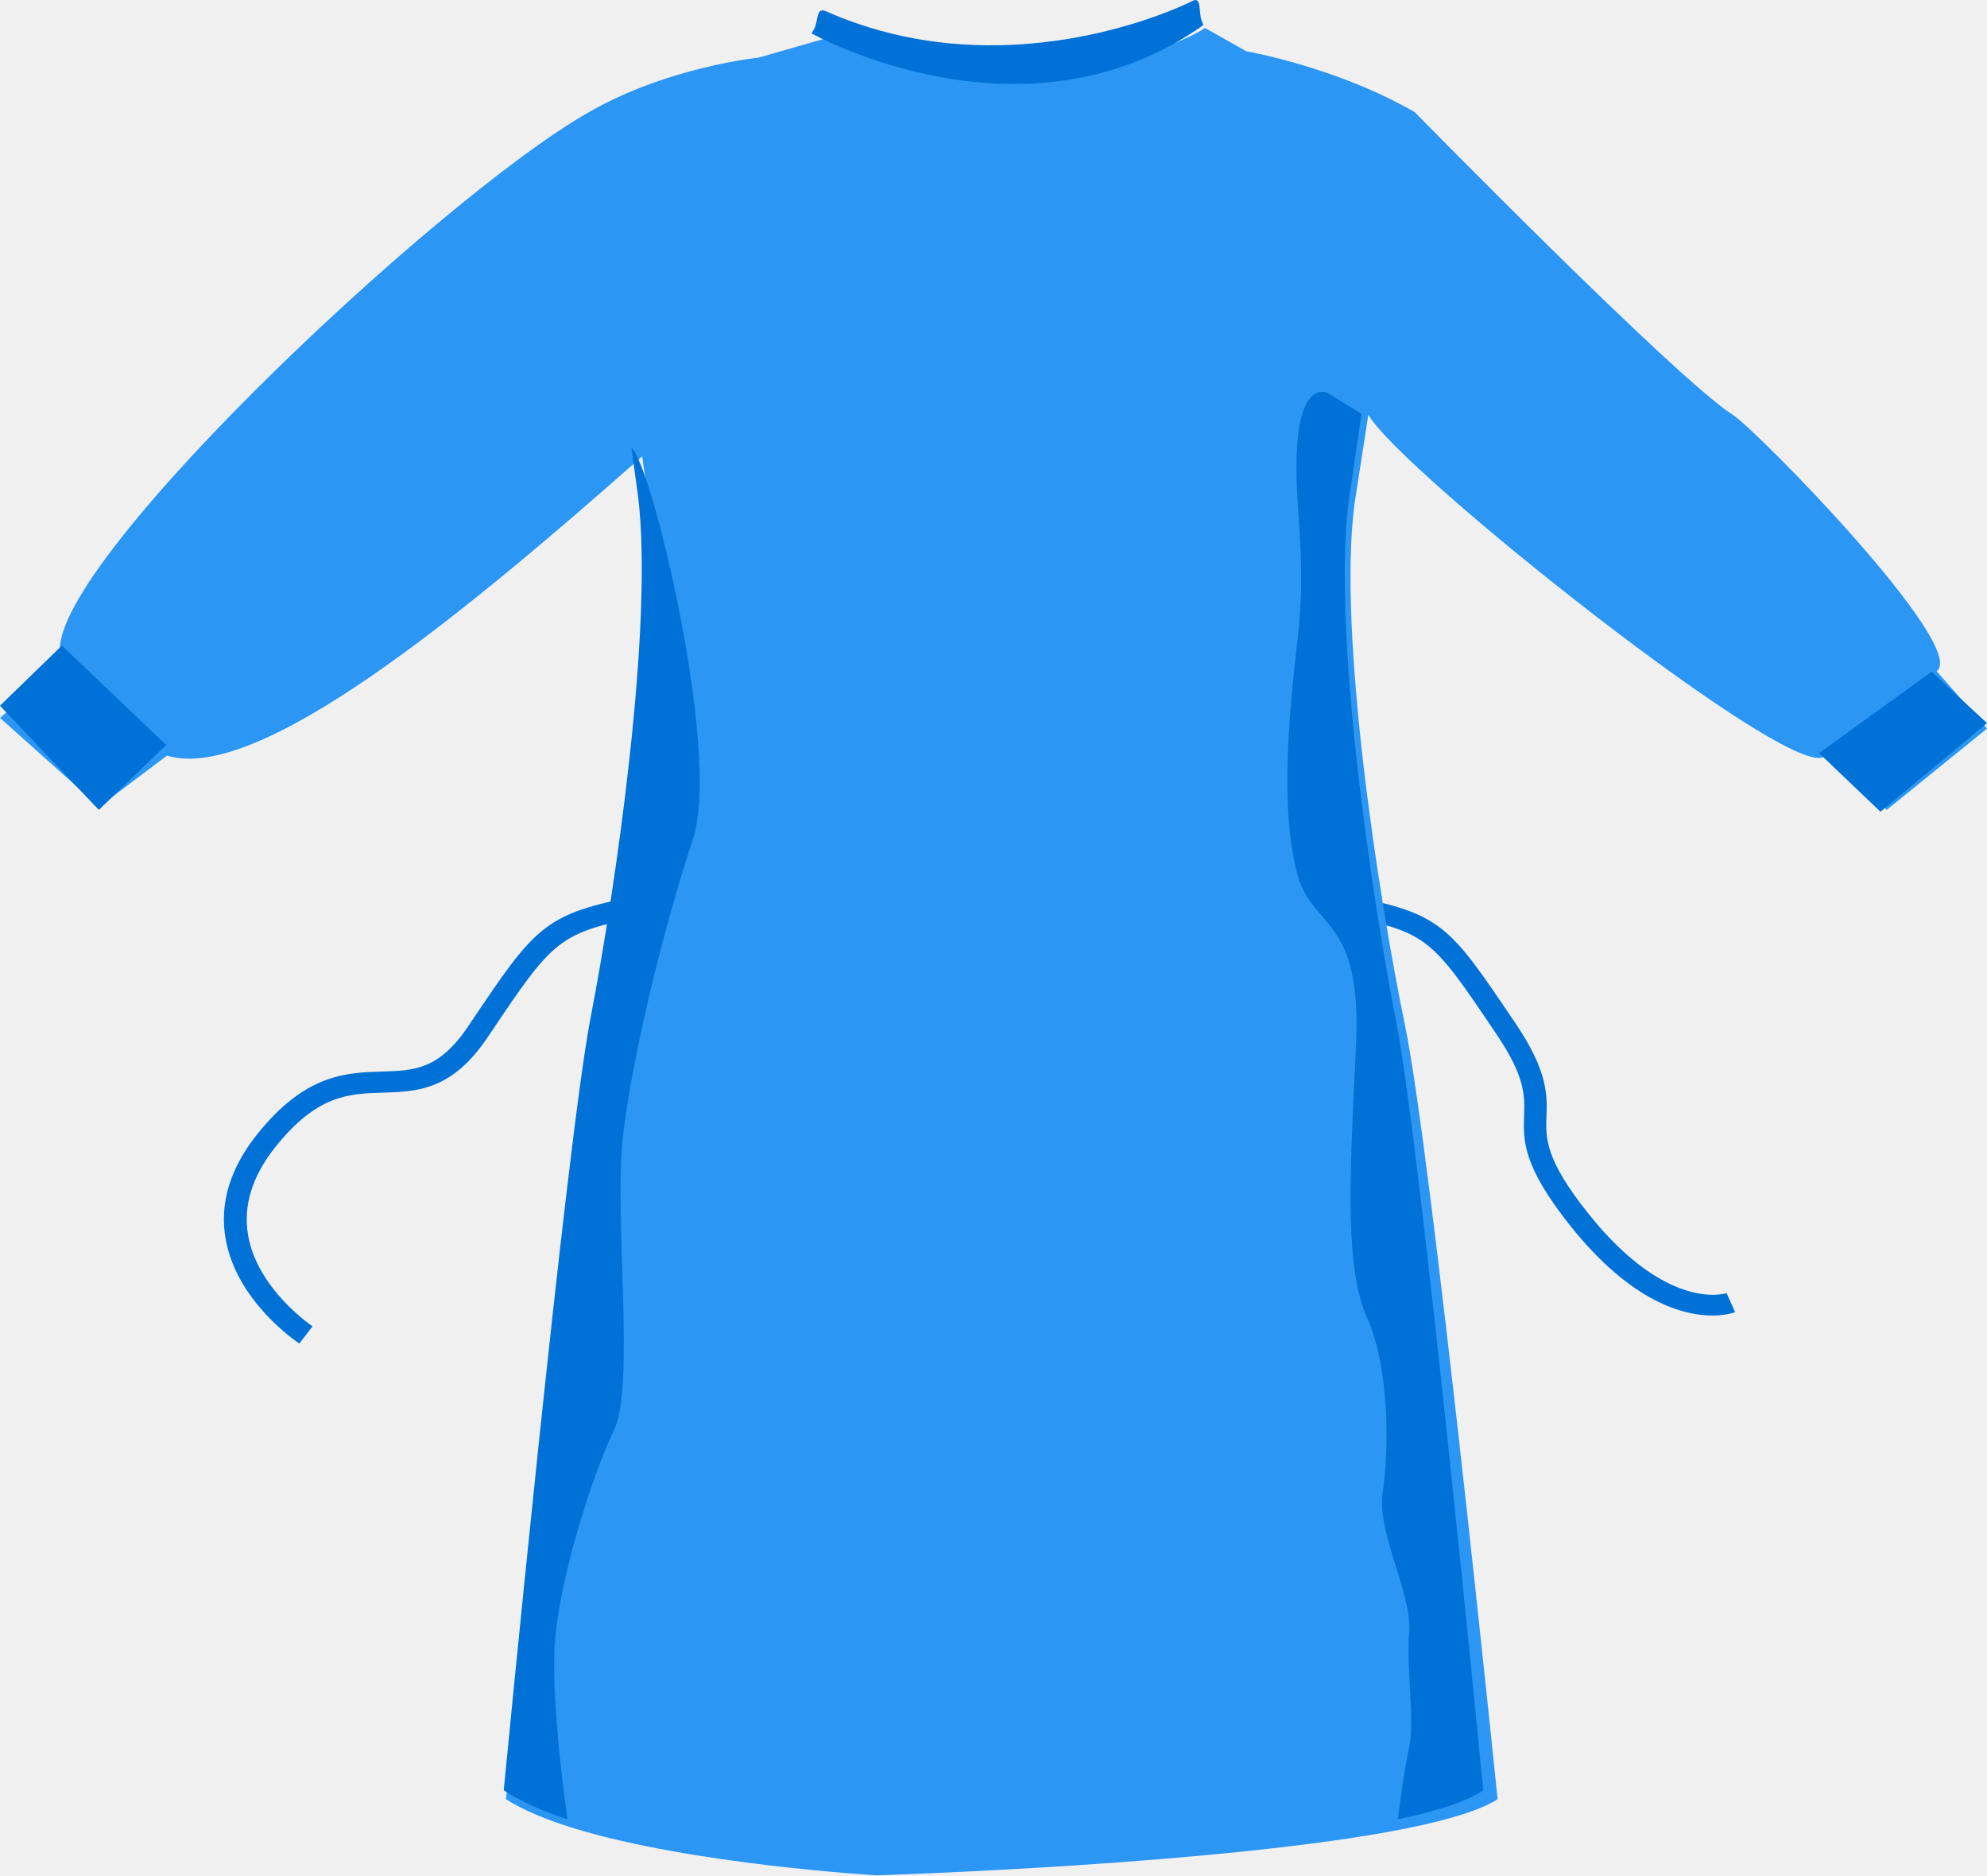
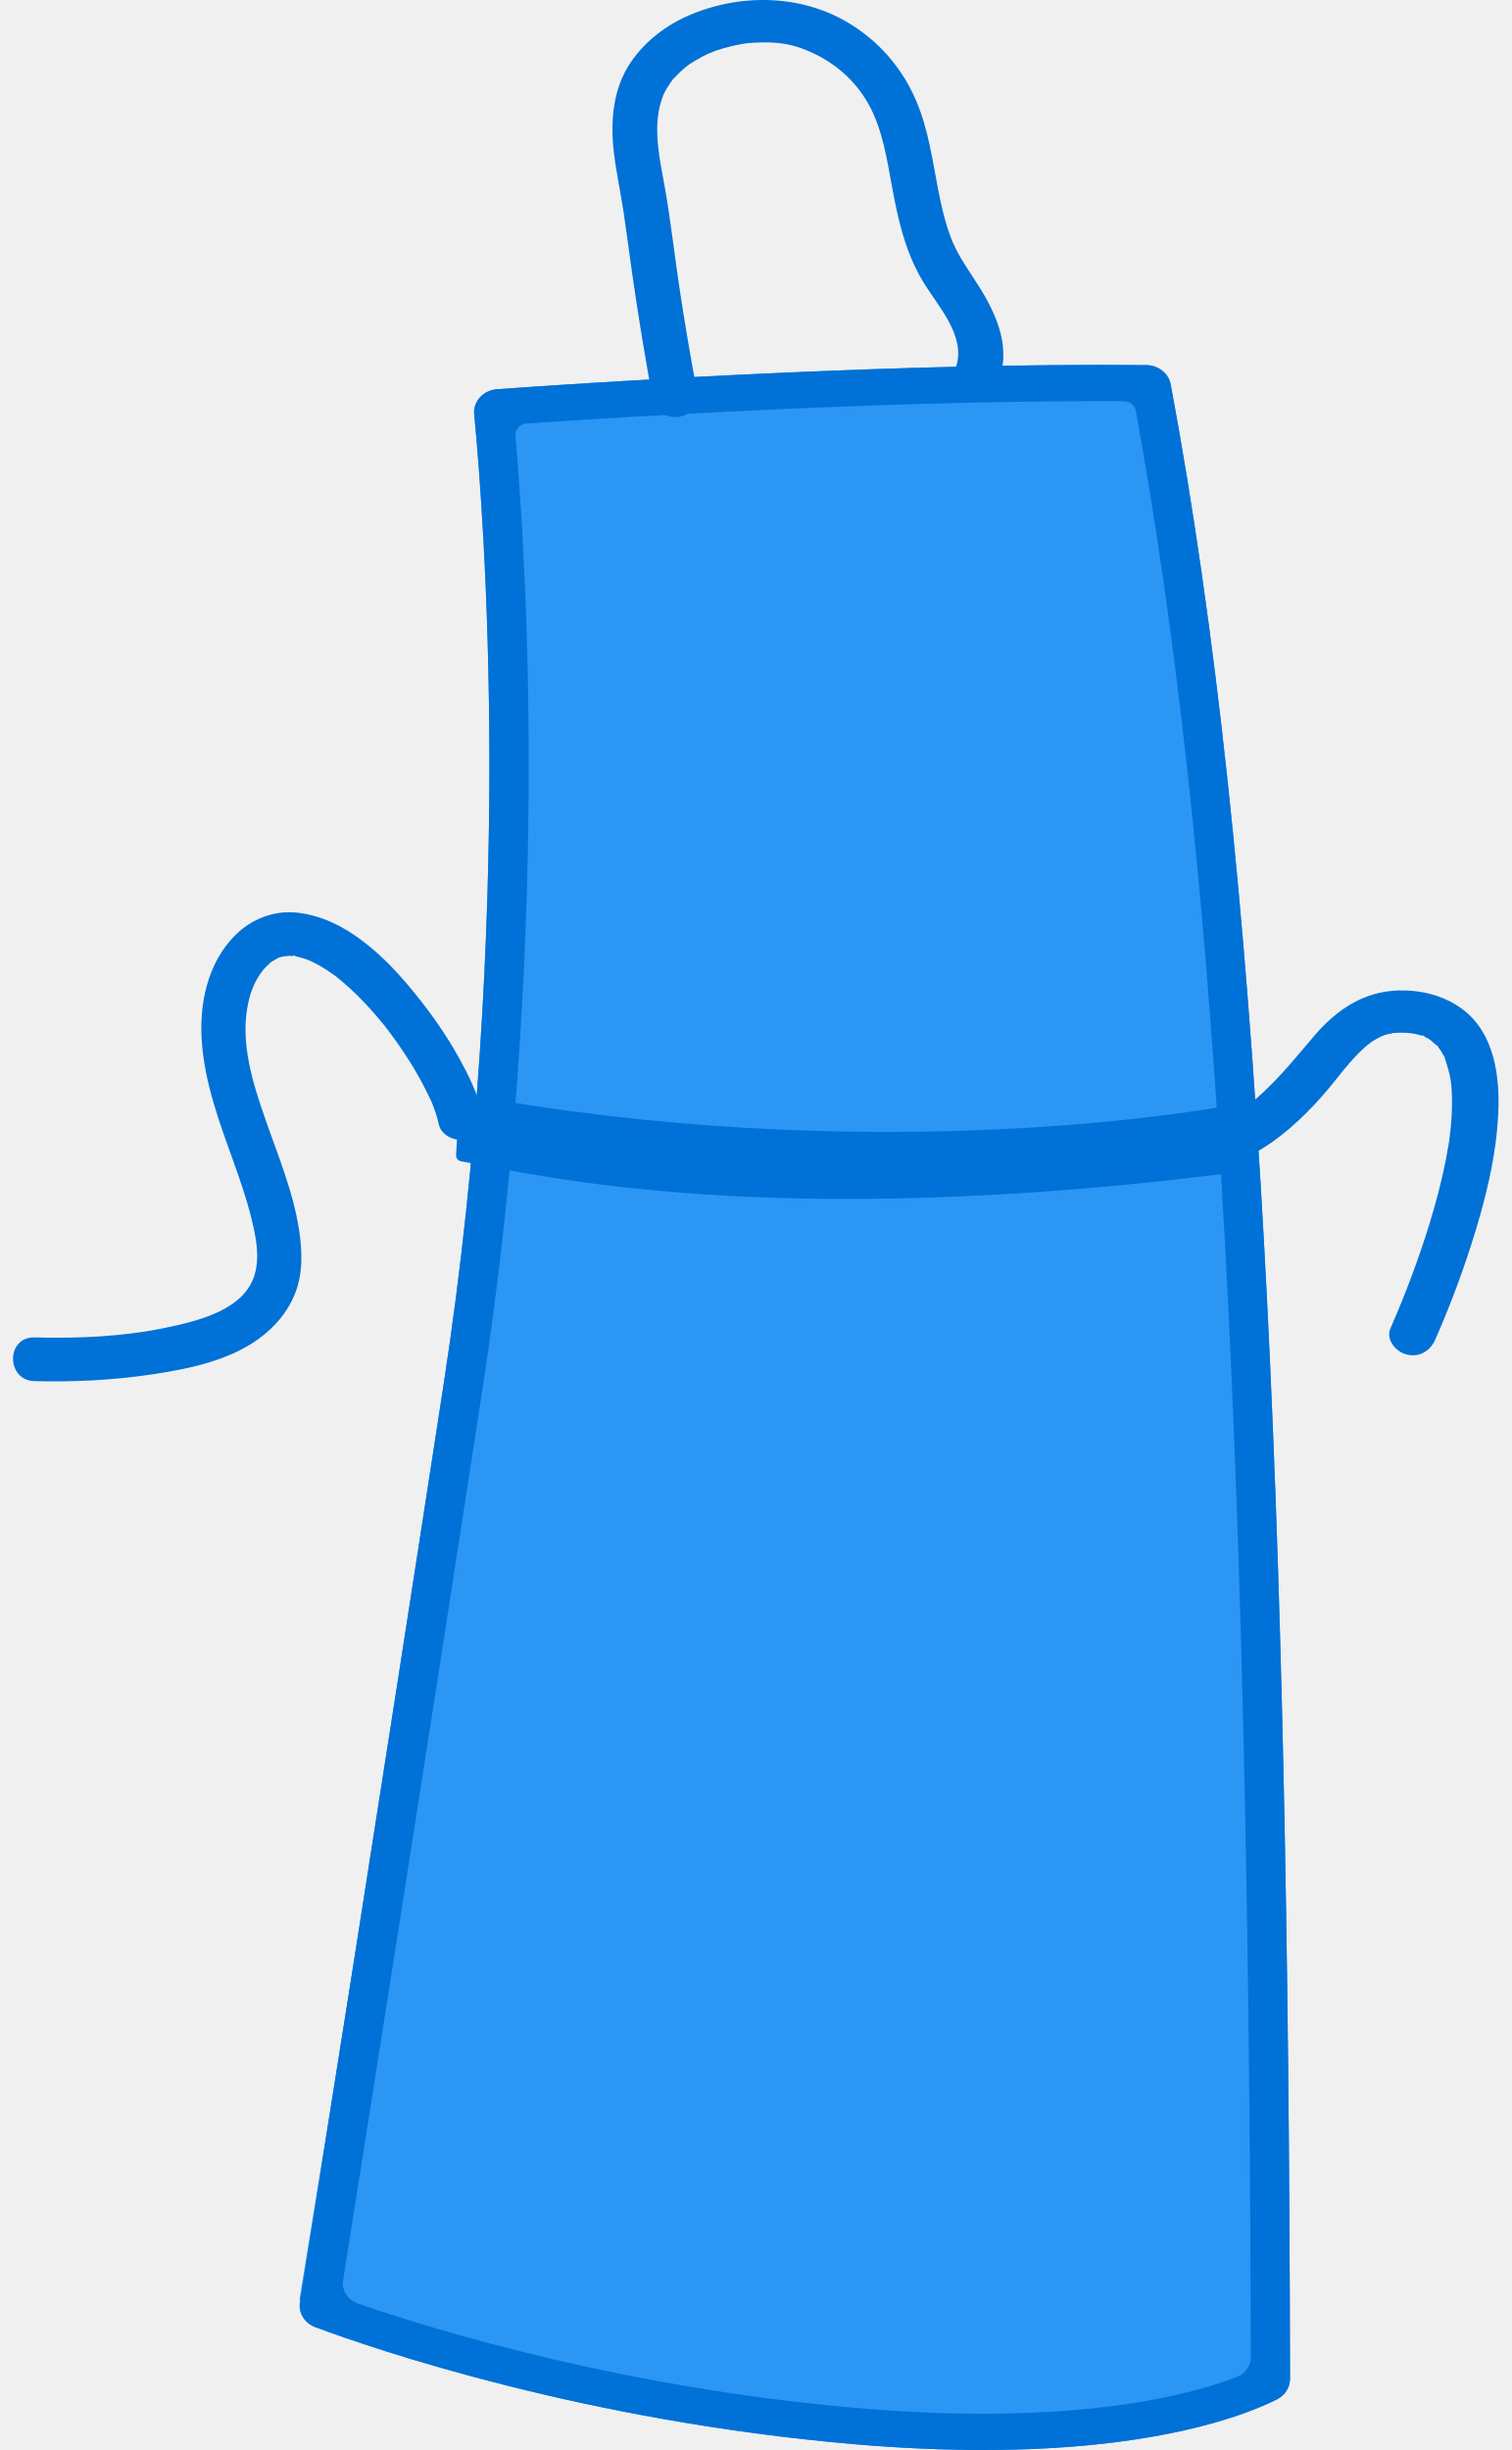
- <svg xmlns="http://www.w3.org/2000/svg" xmlns:xlink="http://www.w3.org/1999/xlink" width="71px" height="67px" viewBox="0 0 71 67" version="1.1">
-   <defs>
-     <polygon id="path-1" points="0 0.065 5.935 0.065 5.935 5.936 0 5.936" />
-   </defs>
+ <svg xmlns="http://www.w3.org/2000/svg" width="58px" height="94px" viewBox="0 0 58 94" version="1.1">
  <g id="Page-1" stroke="none" stroke-width="1" fill="none" fill-rule="evenodd">
-     <g id="Airbone-&amp;-Contact" transform="translate(-805, -1014)">
-       <g id="Group-18" transform="translate(805, 1014)">
-         <path d="M10.696,48 C10.604,47.94 8.45,46.501 8.06,44.251 C7.842,42.993 8.22,41.742 9.182,40.534 C10.91,38.365 12.369,38.322 13.657,38.283 C14.787,38.249 15.681,38.223 16.723,36.675 L16.83,36.516 C19.142,33.081 19.439,32.64 22.838,32 L23,32.738 C19.945,33.314 19.762,33.586 17.522,36.914 L17.414,37.074 C16.142,38.963 14.892,39 13.683,39.037 C12.474,39.073 11.332,39.107 9.838,40.981 C9.011,42.019 8.684,43.077 8.864,44.127 C9.196,46.062 11.148,47.373 11.168,47.386 L10.696,48 Z" id="Fill-1" fill="#0071D6" />
-         <path d="M61.185,47 C60.17,47 58.304,46.537 56.123,43.809 C54.397,41.649 54.429,40.739 54.459,39.858 C54.483,39.149 54.506,38.48 53.482,36.964 L53.377,36.808 C51.178,33.551 50.998,33.285 48,32.722 L48.159,32 C51.495,32.626 51.787,33.058 54.056,36.419 L54.161,36.574 C55.313,38.279 55.284,39.131 55.258,39.881 C55.231,40.671 55.205,41.417 56.767,43.372 C59.589,46.901 61.672,46.206 61.694,46.198 L62,46.879 C61.965,46.893 61.674,47 61.185,47" id="Fill-3" fill="#0071D6" />
-         <path d="M71,26.03 L67.418,28.933 L65.201,27.008 C64.196,28.09 49.981,16.789 48.893,14.814 L48.397,18.022 C47.798,22.629 49.255,32.041 50.202,36.623 C51.154,41.204 53.513,64.28 53.513,64.28 C52.898,64.677 51.741,65.022 50.272,65.32 C43.835,66.618 31.322,67 31.322,67 C31.322,67 24.745,66.618 20.508,65.32 C19.544,65.022 18.698,64.677 18.079,64.28 C18.079,64.28 20.446,41.204 21.398,36.623 C22.342,32.041 23.802,22.629 23.195,18.022 L22.945,16.304 C16.504,21.998 9.22,27.994 5.967,26.996 L3.548,28.82 L0,25.649 C0,25.649 2.271,23.679 2.223,23.585 C0.907,20.977 15.535,7.131 21.045,4.006 C23.847,2.39 27.109,2.058 27.109,2.058 L29.584,1.349 C30.622,2.061 33.341,2.538 36.278,2.538 C39.191,2.542 42.006,1.707 43.057,1 L44.532,1.831 C44.532,1.831 47.753,2.39 50.551,4.006 C50.551,4.006 59.884,13.528 61.903,14.81 C62.772,15.359 70.363,23.115 69.202,23.981 L71,26.03 Z" id="Fill-5" fill="#2B96F4" />
-         <polygon id="Fill-7" fill="#0071D6" points="65 26.907 69.022 24 71 25.835 67.193 29" />
-         <path d="M42.638,0.022 C41.056,0.799 35.31,2.969 29.507,0.4 C29.145,0.24 29.253,0.764 29.078,1.061 L29,1.193 C29,1.193 36.577,5.451 43,0.895 L42.936,0.735 C42.833,0.475 42.933,-0.123 42.638,0.022" id="Fill-9" fill="#0071D6" />
-         <path d="M22.255,40.642 C21.936,43.539 22.705,49.529 21.936,51.102 C21.166,52.679 19.947,56.525 19.82,58.794 C19.693,61.063 20.278,65 20.278,65 C19.374,64.701 18.581,64.357 18,63.96 C18,63.96 20.22,40.892 21.112,36.312 C21.997,31.732 23.367,22.323 22.798,17.717 L22.563,16 C23.282,16.563 25.783,26.899 24.756,29.989 C23.732,33.078 22.578,37.741 22.255,40.642" id="Fill-11" fill="#0071D6" />
-         <path d="M50.353,62.431 C50.566,61.491 50.241,59.61 50.353,58.294 C50.469,56.977 49.179,54.721 49.407,53.31 C49.631,51.9 49.662,48.891 48.858,47.104 C48.058,45.318 48.213,42.215 48.452,37.419 C48.692,32.624 46.86,33.282 46.327,31.119 C45.794,28.956 45.991,26.042 46.362,22.882 C46.737,19.726 46.184,17.955 46.362,15.777 C46.544,13.599 47.428,14.036 47.428,14.036 L48.649,14.784 L48.182,17.974 C47.618,22.555 48.989,31.913 49.882,36.468 C50.778,41.023 53,63.966 53,63.966 C52.42,64.361 51.331,64.703 49.948,65 C49.948,65 50.145,63.372 50.353,62.431" id="Fill-13" fill="#0071D6" />
-         <g id="Group-17" transform="translate(0, 23)">
-           <mask id="mask-2" fill="white">
-             <use xlink:href="#path-1" />
-           </mask>
-           <g id="Clip-16" />
-           <polygon id="Fill-15" fill="#0071D6" mask="url(#mask-2)" points="2.211 0.065 5.935 3.615 3.532 5.936 -2.22222222e-05 2.213" />
-         </g>
+     <g id="Droplet-&amp;-Contact" transform="translate(-810, -1002)">
+       <g id="Group-15-Copy" transform="translate(810, 1002)">
+         <path d="M49.5,91.271 C49.435,57.973 48.405,33.399 44.921,14.748 C44.841,14.323 44.448,14.013 43.983,14.008 C34.154,13.911 22.482,14.688 19.078,14.933 C18.542,14.971 18.147,15.403 18.195,15.899 C18.565,19.709 19.771,35.222 17.024,53.105 C14.563,69.12 12.057,84.906 11.51,88.335 C11.446,88.743 11.688,89.134 12.102,89.289 C14.442,90.158 22.427,92.884 32.746,93.775 C42.719,94.636 47.514,92.801 48.987,92.064 C49.303,91.907 49.501,91.603 49.5,91.271" id="Fill-1" fill="#2B96F4" />
+         <path d="M37.319,93 C35.75,93 34.078,92.925 32.348,92.78 C21.951,91.901 13.863,89.186 11.632,88.374 C11.54,88.341 11.488,88.259 11.502,88.169 C12.197,83.9 14.651,68.76 17.092,53.209 C19.861,35.575 18.704,20.371 18.285,16.132 C18.277,16.065 18.307,16.018 18.333,15.991 C18.358,15.963 18.405,15.928 18.48,15.923 C21.555,15.706 32.332,15 41.898,15 C42.49,15 43.079,15.003 43.66,15.009 C43.765,15.009 43.851,15.076 43.869,15.169 C47.084,32.016 48.426,53.981 48.5,90.983 C48.5,91.057 48.454,91.126 48.381,91.162 C47.251,91.714 43.909,93 37.32,93 L37.319,93 Z" id="Fill-3" fill="#2B96F4" />
+         <path d="M42.238,14 C32.814,14 22.283,14.702 19.078,14.933 C18.542,14.971 18.147,15.403 18.195,15.898 C18.565,19.708 19.771,35.222 17.024,53.105 C14.563,69.12 12.057,84.906 11.51,88.335 C11.446,88.743 11.688,89.134 12.102,89.288 C14.442,90.158 22.427,92.884 32.746,93.775 C34.574,93.933 36.229,94 37.719,94 C44.365,94 47.783,92.666 48.987,92.064 C49.303,91.906 49.501,91.603 49.5,91.271 C49.435,57.973 48.405,33.399 44.921,14.748 C44.841,14.323 44.448,14.013 43.983,14.008 C43.407,14.003 42.824,14 42.238,14 M42.238,15.391 C42.532,15.391 42.826,15.392 43.118,15.393 C43.349,15.394 43.544,15.547 43.583,15.759 C46.621,32.466 47.906,54.25 47.996,90.431 C47.997,90.768 47.782,91.072 47.446,91.202 C45.912,91.793 42.863,92.609 37.719,92.609 C36.195,92.609 34.57,92.535 32.886,92.39 C23.997,91.623 16.844,89.454 13.738,88.383 C13.341,88.245 13.103,87.875 13.164,87.488 C13.915,82.759 16.245,68.056 18.512,53.301 C21.081,36.581 20.238,22.016 19.778,16.716 C19.757,16.474 19.95,16.265 20.211,16.248 C24.156,15.977 33.693,15.391 42.238,15.391" id="Fill-5" fill="#0071D6" />
+         <path d="M17.619,42.214 L17.501,44.318 C17.493,44.432 17.573,44.534 17.694,44.556 C20.719,45.101 29.531,47.238 47.278,44.998 C47.404,44.982 47.5,44.886 47.5,44.769 L47.327,42.662 C47.327,42.519 47.19,42.41 47.04,42.437 C45.039,42.791 32.845,44.715 17.91,42.004 C17.765,41.978 17.628,42.076 17.619,42.214" id="Fill-7" fill="#0071D6" />
+         <path d="M26.737,14.965 C26.488,13.669 26.271,12.368 26.074,11.064 C25.879,9.777 25.738,8.481 25.512,7.199 C25.319,6.112 25.031,4.928 25.382,3.843 C25.396,3.799 25.471,3.602 25.46,3.628 C25.424,3.706 25.497,3.552 25.506,3.537 C25.526,3.5 25.545,3.464 25.565,3.427 C25.614,3.344 25.666,3.263 25.721,3.183 C25.753,3.138 25.785,3.092 25.82,3.049 C25.91,2.932 25.693,3.182 25.87,2.992 C25.994,2.859 26.123,2.733 26.264,2.615 C26.434,2.472 26.453,2.46 26.68,2.324 C27.096,2.076 27.354,1.971 27.763,1.852 C27.962,1.794 28.165,1.745 28.37,1.707 C28.644,1.656 28.591,1.661 28.89,1.642 C29.788,1.583 30.456,1.67 31.288,2.081 C32.198,2.53 32.915,3.216 33.375,4.086 C33.872,5.026 34.034,6.112 34.222,7.138 C34.452,8.392 34.725,9.633 35.389,10.756 C35.973,11.745 37.095,12.884 36.676,14.104 C36.531,14.525 36.845,14.999 37.28,15.113 C37.749,15.234 38.199,14.962 38.345,14.54 C38.821,13.156 38.12,11.821 37.359,10.671 C37.019,10.157 36.681,9.645 36.468,9.07 C36.258,8.501 36.123,7.91 36.006,7.318 C35.778,6.154 35.625,4.965 35.152,3.861 C34.655,2.701 33.866,1.737 32.78,1.019 C30.932,-0.204 28.54,-0.286 26.51,0.558 C25.59,0.94 24.781,1.558 24.227,2.354 C23.52,3.371 23.415,4.635 23.551,5.815 C23.641,6.596 23.811,7.365 23.928,8.142 C24.048,8.945 24.15,9.751 24.266,10.556 C24.5,12.175 24.76,13.792 25.068,15.401 C25.152,15.837 25.711,16.084 26.133,15.974 C26.617,15.848 26.821,15.403 26.737,14.965" id="Fill-9" fill="#0071D6" />
+         <path d="M18.479,42.674 C18.328,41.948 17.976,41.25 17.62,40.602 C17.146,39.741 16.579,38.934 15.961,38.166 C14.839,36.771 13.295,35.222 11.399,35.016 C10.515,34.92 9.655,35.258 9.034,35.874 C7.946,36.951 7.63,38.563 7.748,40.027 C7.873,41.608 8.425,43.086 8.959,44.569 C9.214,45.28 9.462,45.996 9.643,46.729 C9.812,47.411 9.972,48.167 9.784,48.86 C9.408,50.245 7.657,50.67 6.346,50.944 C4.701,51.286 3.002,51.357 1.325,51.314 C0.225,51.285 0.225,52.962 1.325,52.99 C2.837,53.029 4.348,52.954 5.844,52.73 C7.223,52.524 8.776,52.206 9.917,51.374 C10.538,50.922 11.026,50.36 11.313,49.65 C11.631,48.863 11.601,48.007 11.475,47.185 C11.244,45.687 10.644,44.277 10.151,42.851 C9.697,41.539 9.25,40.092 9.484,38.692 C9.537,38.373 9.622,38.049 9.76,37.756 C9.828,37.613 9.911,37.475 10,37.344 C9.968,37.391 10.187,37.102 10.089,37.221 C10.018,37.306 10.159,37.146 10.175,37.128 C10.239,37.06 10.313,37 10.379,36.933 C10.409,36.902 10.509,36.836 10.346,36.953 C10.377,36.931 10.408,36.906 10.441,36.887 C10.521,36.839 10.605,36.797 10.684,36.749 C10.731,36.72 10.829,36.709 10.629,36.77 C10.68,36.754 10.73,36.734 10.781,36.719 C10.849,36.7 10.919,36.691 10.987,36.673 C10.739,36.738 10.991,36.675 11.076,36.674 C11.148,36.673 11.22,36.683 11.291,36.682 C11.465,36.679 11.155,36.633 11.254,36.675 C11.293,36.692 11.347,36.692 11.39,36.701 C11.561,36.738 11.724,36.794 11.889,36.853 C11.662,36.772 11.972,36.894 12.02,36.919 C12.115,36.966 12.208,37.017 12.3,37.07 C12.475,37.171 12.641,37.283 12.805,37.399 C12.843,37.426 12.88,37.453 12.917,37.481 C12.782,37.381 12.885,37.456 12.911,37.478 C13.002,37.555 13.096,37.629 13.187,37.707 C13.548,38.017 13.884,38.354 14.202,38.705 C14.376,38.896 14.543,39.092 14.705,39.292 C14.737,39.332 14.77,39.372 14.802,39.412 C14.7,39.283 14.837,39.459 14.858,39.486 C14.944,39.598 15.027,39.711 15.11,39.825 C15.406,40.234 15.685,40.655 15.94,41.089 C16.171,41.481 16.377,41.883 16.567,42.294 C16.586,42.337 16.625,42.444 16.549,42.251 C16.569,42.303 16.59,42.353 16.611,42.404 C16.642,42.484 16.672,42.565 16.7,42.646 C16.753,42.802 16.798,42.959 16.832,43.12 C16.924,43.564 17.459,43.819 17.883,43.705 C18.353,43.578 18.572,43.119 18.479,42.674" id="Fill-11" fill="#0071D6" />
+         <path d="M44.361,45.068 C45.644,45.101 46.924,44.892 48.042,44.295 C49.075,43.743 49.961,42.922 50.71,42.08 C51.072,41.673 51.447,41.174 51.77,40.798 C51.887,40.661 52.095,40.436 52.265,40.278 C52.353,40.196 52.444,40.116 52.539,40.041 C52.606,39.988 52.66,39.948 52.806,39.866 C53.074,39.717 53.123,39.704 53.412,39.646 C53.567,39.615 53.306,39.652 53.469,39.634 C53.542,39.627 53.616,39.625 53.69,39.623 C53.799,39.621 53.908,39.623 54.016,39.629 C54.097,39.634 54.323,39.685 54.082,39.63 C54.156,39.647 54.234,39.653 54.309,39.67 C54.389,39.687 54.467,39.71 54.547,39.732 C54.579,39.74 54.614,39.762 54.647,39.765 C54.744,39.774 54.475,39.679 54.603,39.749 C54.668,39.784 54.738,39.811 54.804,39.848 C54.893,39.898 55.009,40.024 54.848,39.864 C54.943,39.959 55.062,40.057 55.166,40.145 C55.245,40.212 55.064,40.001 55.178,40.161 C55.219,40.22 55.261,40.277 55.3,40.338 C55.338,40.4 55.372,40.463 55.408,40.526 C55.51,40.714 55.373,40.415 55.432,40.58 C55.534,40.876 55.616,41.164 55.672,41.47 C55.627,41.221 55.675,41.513 55.68,41.563 C55.689,41.651 55.696,41.738 55.702,41.824 C55.713,42.006 55.717,42.187 55.715,42.369 C55.711,42.743 55.684,43.119 55.641,43.491 C55.629,43.591 55.615,43.691 55.603,43.79 C55.598,43.827 55.579,43.949 55.605,43.776 C55.599,43.821 55.592,43.865 55.584,43.911 C55.551,44.114 55.514,44.318 55.474,44.521 C55.314,45.331 55.101,46.131 54.859,46.924 C54.438,48.296 53.931,49.649 53.349,50.972 C53.17,51.379 53.545,51.863 53.972,51.969 C54.481,52.096 54.889,51.811 55.069,51.403 C55.596,50.206 56.06,48.984 56.456,47.745 C56.982,46.103 57.416,44.397 57.491,42.682 C57.55,41.321 57.356,39.641 56.109,38.716 C55.422,38.206 54.574,37.984 53.69,38.001 C52.322,38.028 51.282,38.757 50.468,39.698 C49.592,40.71 48.907,41.622 47.79,42.487 C47.672,42.578 47.697,42.56 47.525,42.67 C47.389,42.757 47.247,42.839 47.102,42.915 C46.97,42.984 46.836,43.048 46.699,43.106 C46.611,43.143 46.575,43.157 46.399,43.211 C45.686,43.43 45.119,43.465 44.361,43.446 C43.213,43.416 43.214,45.038 44.361,45.068" id="Fill-13" fill="#0071D6" />
      </g>
    </g>
  </g>
</svg>
